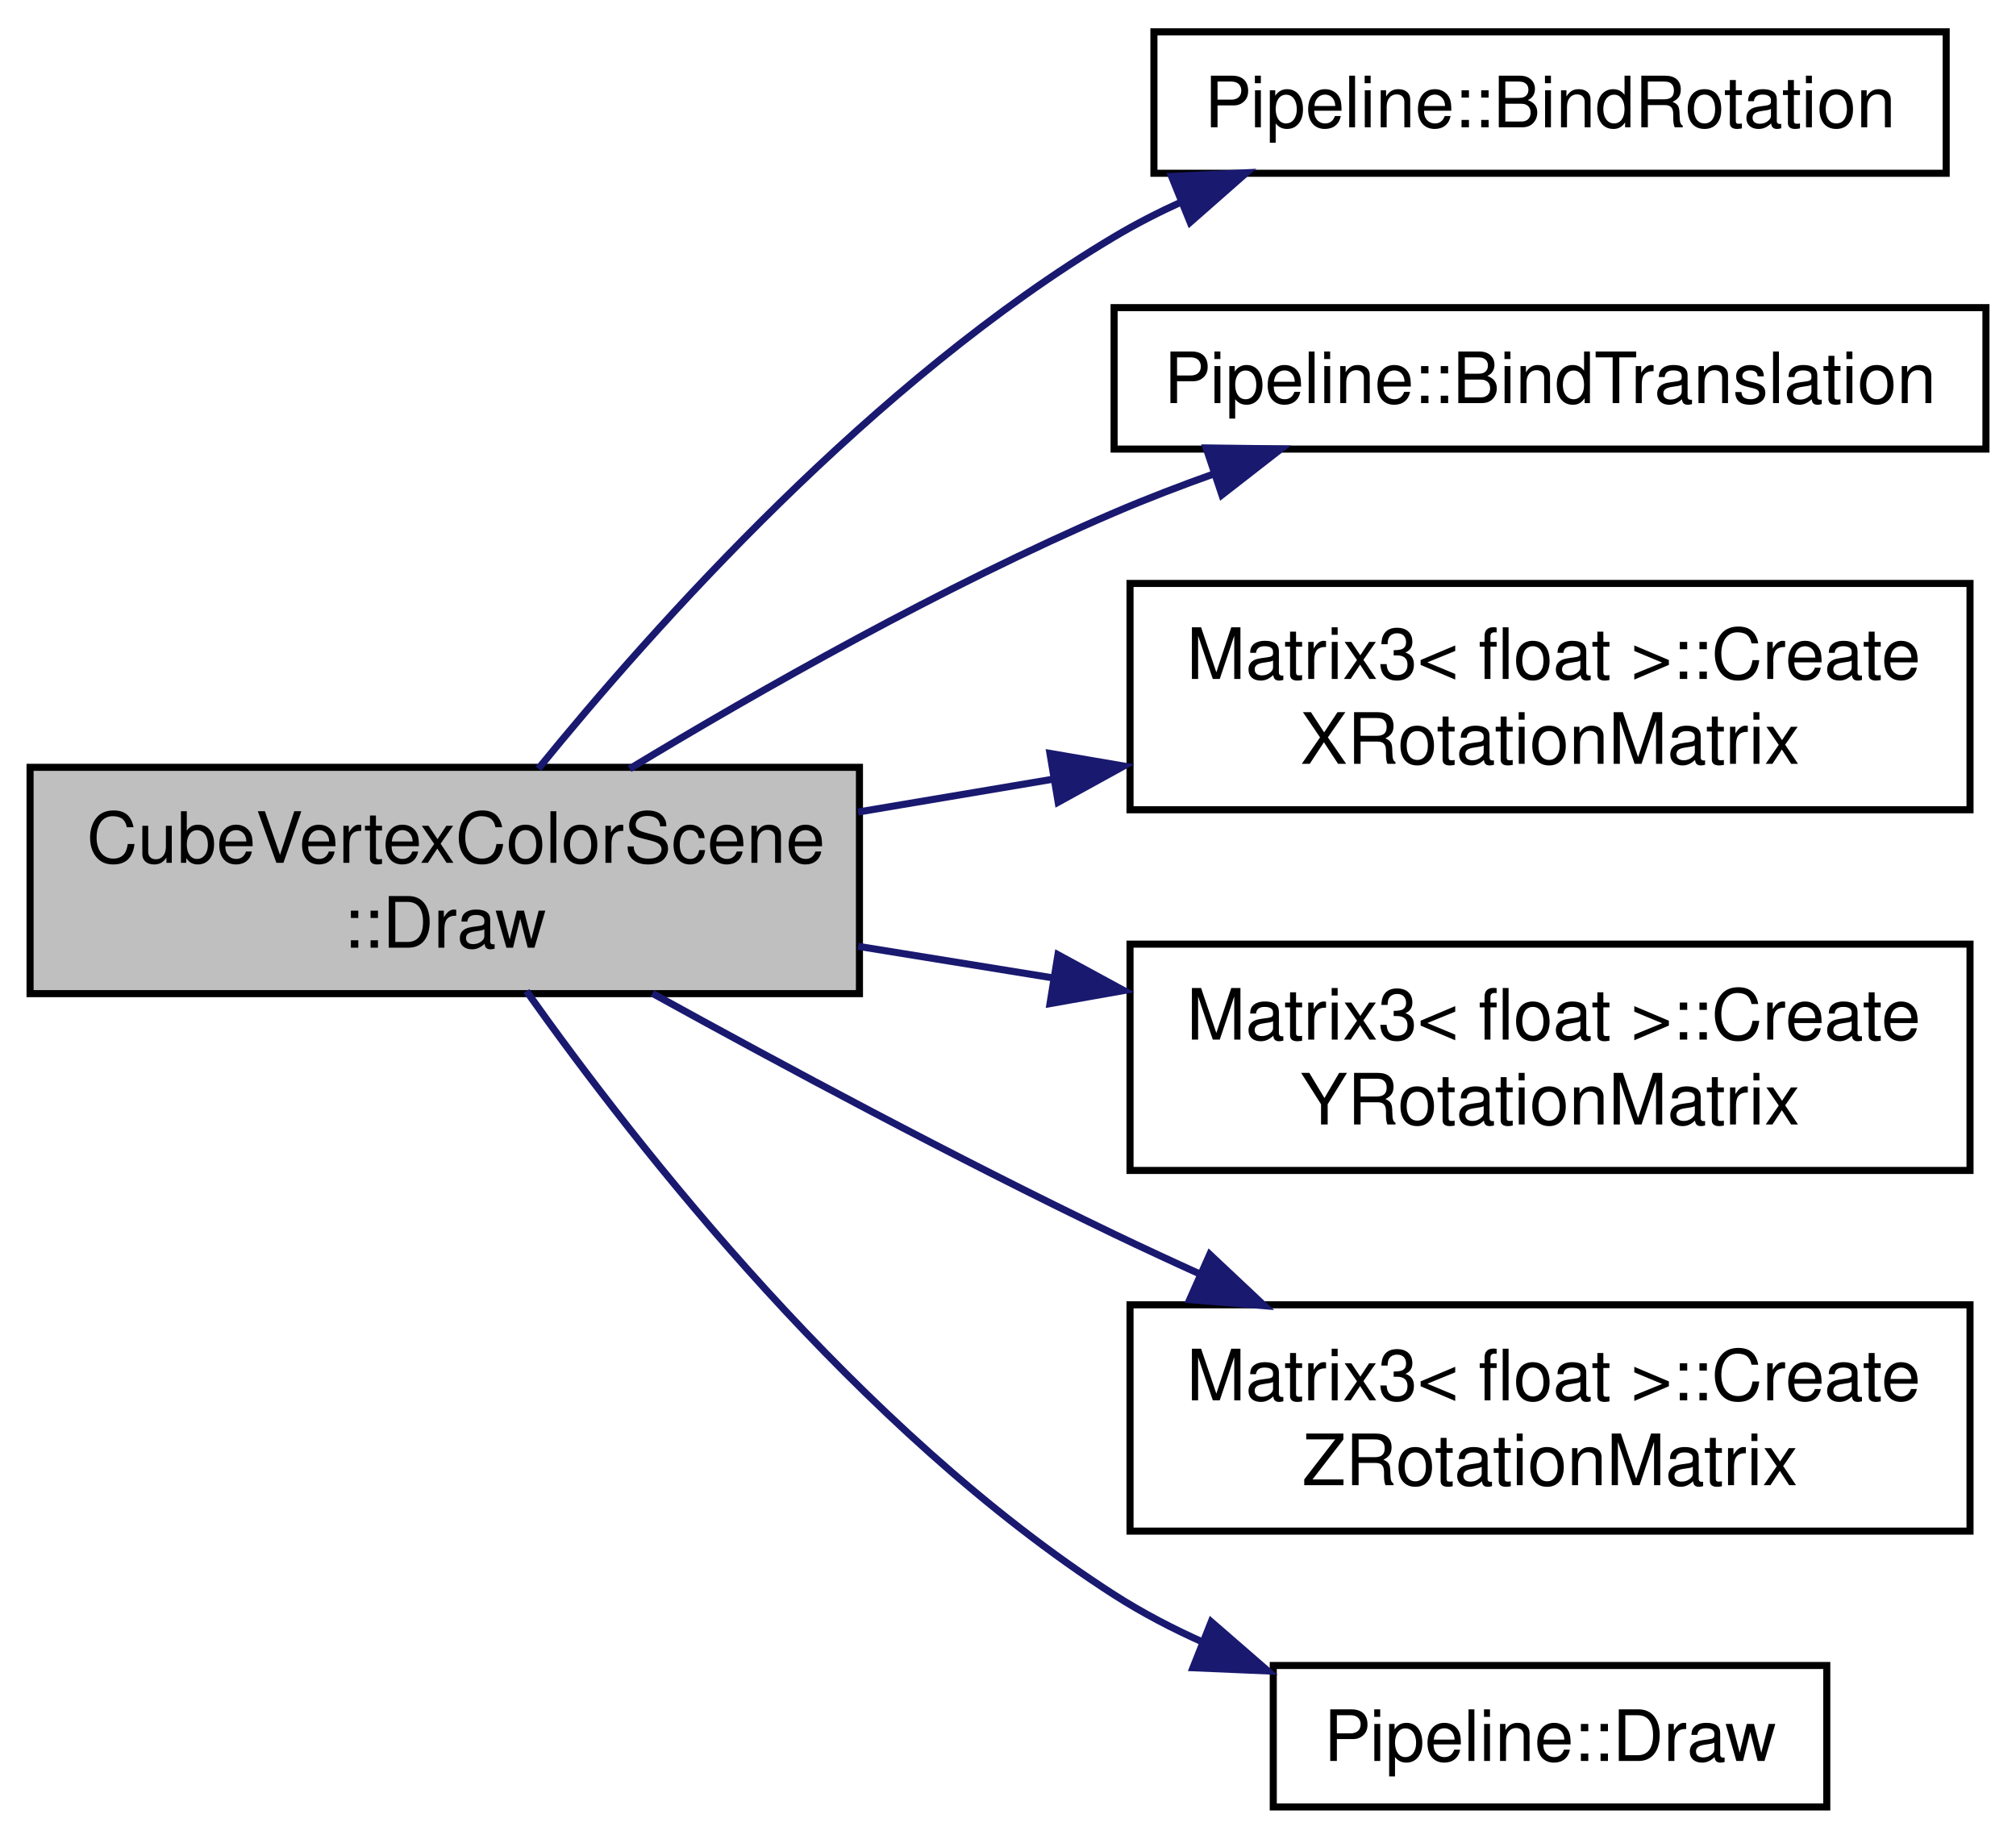
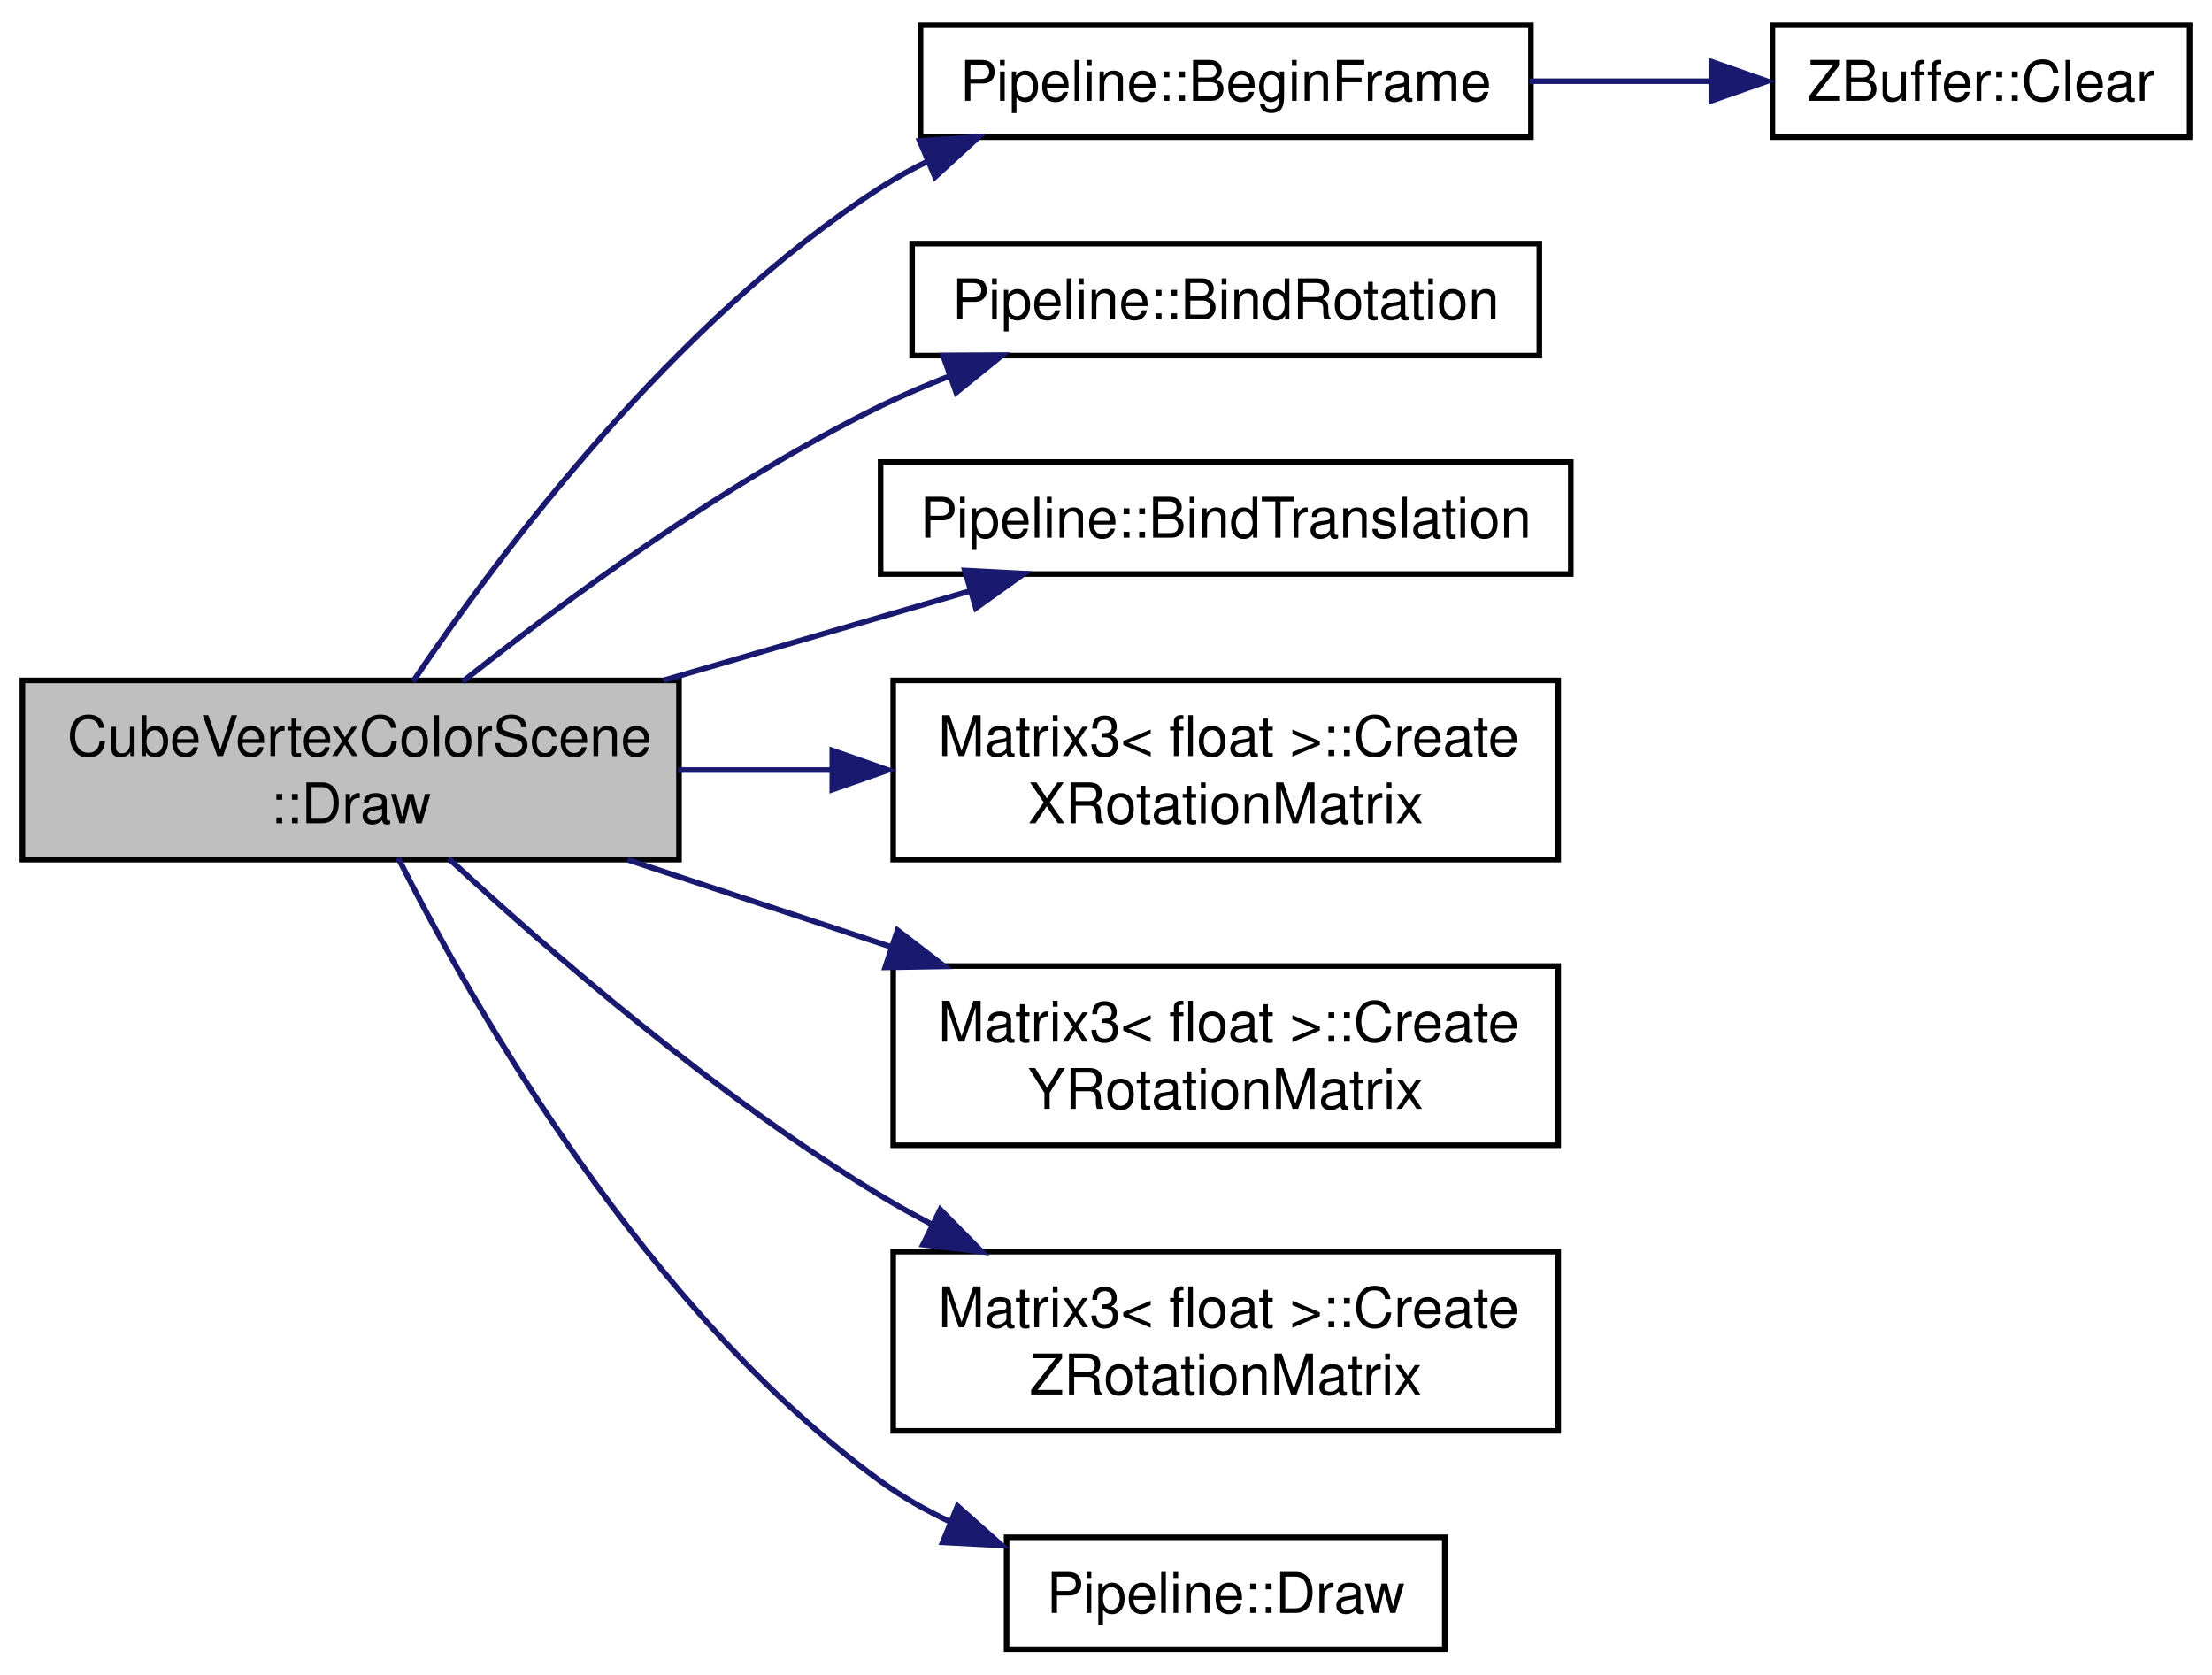
- <svg xmlns="http://www.w3.org/2000/svg" xmlns:xlink="http://www.w3.org/1999/xlink" width="285pt" height="260pt" viewBox="0.00 0.00 284.50 260.00">
-   <g id="graph0" class="graph" transform="scale(1 1) rotate(0) translate(4 256)">
+ <svg xmlns="http://www.w3.org/2000/svg" xmlns:xlink="http://www.w3.org/1999/xlink" width="395pt" height="299pt" viewBox="0.00 0.00 395.00 299.00">
+   <g id="graph0" class="graph" transform="scale(1 1) rotate(0) translate(4 295)">
    <g id="node1" class="node">
      <g id="a_node1">
        <a xlink:title=" ">
-           <polygon fill="#bfbfbf" stroke="black" points="0,-115.5 0,-147.5 117.25,-147.5 117.25,-115.5 0,-115.5" />
-           <text text-anchor="start" x="8" y="-134" font-family="Helvetica,sans-Serif" font-size="10.00">CubeVertexColorScene</text>
-           <text text-anchor="middle" x="58.62" y="-122" font-family="Helvetica,sans-Serif" font-size="10.00">::Draw</text>
+           <polygon fill="#bfbfbf" stroke="black" points="0,-141.5 0,-173.5 117.25,-173.5 117.25,-141.5 0,-141.5" />
+           <text text-anchor="start" x="8" y="-160" font-family="Helvetica,sans-Serif" font-size="10.00">CubeVertexColorScene</text>
+           <text text-anchor="middle" x="58.62" y="-148" font-family="Helvetica,sans-Serif" font-size="10.00">::Draw</text>
        </a>
      </g>
    </g>
    <g id="node2" class="node">
      <g id="a_node2">
+         <a xlink:href="class_pipeline.html#adf2322f3b604145324fe70fd45266b46" target="_top" xlink:title=" ">
+           <polygon fill="none" stroke="black" points="160.38,-270.5 160.38,-290.5 269.38,-290.5 269.38,-270.5 160.38,-270.5" />
+           <text text-anchor="middle" x="214.88" y="-277" font-family="Helvetica,sans-Serif" font-size="10.00">Pipeline::BeginFrame</text>
+         </a>
+       </g>
+     </g>
+     <g id="edge1" class="edge">
+       <path fill="none" stroke="midnightblue" d="M69.75,-173.31C85.11,-196.06 116.45,-237.87 153.25,-261.5 155.99,-263.26 158.91,-264.87 161.92,-266.33" />
+       <polygon fill="midnightblue" stroke="midnightblue" points="160.22,-269.84 170.79,-270.55 162.97,-263.4 160.22,-269.84" />
+     </g>
+     <g id="node4" class="node">
+       <g id="a_node4">
        <a xlink:href="class_pipeline.html#aad524adda7bb538f882dbbf98eb20c1d" target="_top" xlink:title=" ">
          <polygon fill="none" stroke="black" points="158.88,-231.5 158.88,-251.5 270.88,-251.5 270.88,-231.5 158.88,-231.5" />
          <text text-anchor="middle" x="214.88" y="-238" font-family="Helvetica,sans-Serif" font-size="10.00">Pipeline::BindRotation</text>
        </a>
      </g>
    </g>
-     <g id="edge1" class="edge">
-       <path fill="none" stroke="midnightblue" d="M71.86,-147.31C88.29,-167.53 119.37,-202.31 153.25,-222.5 156.28,-224.31 159.5,-225.96 162.82,-227.47" />
-       <polygon fill="midnightblue" stroke="midnightblue" points="161.37,-231.06 171.96,-231.57 164,-224.57 161.37,-231.06" />
+     <g id="edge3" class="edge">
+       <path fill="none" stroke="midnightblue" d="M78.63,-173.29C96.82,-187.76 125.53,-208.93 153.25,-222.5 157.26,-224.46 161.52,-226.28 165.85,-227.95" />
+       <polygon fill="midnightblue" stroke="midnightblue" points="164.4,-231.51 174.99,-231.58 166.75,-224.91 164.4,-231.51" />
    </g>
-     <g id="node3" class="node">
-       <g id="a_node3">
+     <g id="node5" class="node">
+       <g id="a_node5">
        <a xlink:href="class_pipeline.html#a8292a77189cee1306958bf86ebee73e5" target="_top" xlink:title=" ">
          <polygon fill="none" stroke="black" points="153.25,-192.5 153.25,-212.5 276.5,-212.5 276.5,-192.5 153.25,-192.5" />
          <text text-anchor="middle" x="214.88" y="-199" font-family="Helvetica,sans-Serif" font-size="10.00">Pipeline::BindTranslation</text>
        </a>
      </g>
    </g>
-     <g id="edge2" class="edge">
-       <path fill="none" stroke="midnightblue" d="M84.75,-147.29C103.2,-158.44 129.16,-173.16 153.25,-183.5 157.88,-185.49 162.8,-187.37 167.74,-189.13" />
-       <polygon fill="midnightblue" stroke="midnightblue" points="166.26,-192.66 176.85,-192.53 168.49,-186.02 166.26,-192.66" />
+     <g id="edge4" class="edge">
+       <path fill="none" stroke="midnightblue" d="M114.44,-173.49C132.51,-178.76 152.37,-184.56 169.56,-189.57" />
+       <polygon fill="midnightblue" stroke="midnightblue" points="168.29,-193.14 178.88,-192.58 170.26,-186.42 168.29,-193.14" />
    </g>
-     <g id="node4" class="node">
-       <g id="a_node4">
+     <g id="node6" class="node">
+       <g id="a_node6">
        <a xlink:href="class_matrix3.html#a3672400f647456083337d53db6478505" target="_top" xlink:title=" ">
          <polygon fill="none" stroke="black" points="155.5,-141.5 155.5,-173.5 274.25,-173.5 274.25,-141.5 155.5,-141.5" />
          <text text-anchor="start" x="163.5" y="-160" font-family="Helvetica,sans-Serif" font-size="10.00">Matrix3&lt; float &gt;::Create</text>
          <text text-anchor="middle" x="214.88" y="-148" font-family="Helvetica,sans-Serif" font-size="10.00">XRotationMatrix</text>
        </a>
      </g>
    </g>
-     <g id="edge3" class="edge">
-       <path fill="none" stroke="midnightblue" d="M117.06,-141.18C126.11,-142.71 135.55,-144.3 144.83,-145.86" />
-       <polygon fill="midnightblue" stroke="midnightblue" points="144.18,-149.47 154.62,-147.68 145.34,-142.57 144.18,-149.47" />
+     <g id="edge5" class="edge">
+       <path fill="none" stroke="midnightblue" d="M117.06,-157.5C126.11,-157.5 135.55,-157.5 144.83,-157.5" />
+       <polygon fill="midnightblue" stroke="midnightblue" points="144.62,-161 154.62,-157.5 144.62,-154 144.62,-161" />
    </g>
-     <g id="node5" class="node">
-       <g id="a_node5">
+     <g id="node7" class="node">
+       <g id="a_node7">
        <a xlink:href="class_matrix3.html#ae2e635e8fc49db308a95dde2a5518bbc" target="_top" xlink:title=" ">
          <polygon fill="none" stroke="black" points="155.5,-90.5 155.5,-122.5 274.25,-122.5 274.25,-90.5 155.5,-90.5" />
          <text text-anchor="start" x="163.5" y="-109" font-family="Helvetica,sans-Serif" font-size="10.00">Matrix3&lt; float &gt;::Create</text>
          <text text-anchor="middle" x="214.88" y="-97" font-family="Helvetica,sans-Serif" font-size="10.00">YRotationMatrix</text>
        </a>
      </g>
    </g>
-     <g id="edge4" class="edge">
-       <path fill="none" stroke="midnightblue" d="M117.06,-122.19C126.11,-120.72 135.55,-119.19 144.83,-117.69" />
-       <polygon fill="midnightblue" stroke="midnightblue" points="145.31,-121 154.62,-115.94 144.19,-114.09 145.31,-121" />
+     <g id="edge6" class="edge">
+       <path fill="none" stroke="midnightblue" d="M108.01,-141.5C123.08,-136.52 139.87,-130.97 155.55,-125.78" />
+       <polygon fill="midnightblue" stroke="midnightblue" points="156.27,-128.9 164.66,-122.44 154.07,-122.26 156.27,-128.9" />
    </g>
-     <g id="node6" class="node">
-       <g id="a_node6">
+     <g id="node8" class="node">
+       <g id="a_node8">
        <a xlink:href="class_matrix3.html#a7b88435a5d6c183b5b46efa2b6dbcb3a" target="_top" xlink:title=" ">
          <polygon fill="none" stroke="black" points="155.5,-39.5 155.5,-71.5 274.25,-71.5 274.25,-39.5 155.5,-39.5" />
          <text text-anchor="start" x="163.5" y="-58" font-family="Helvetica,sans-Serif" font-size="10.00">Matrix3&lt; float &gt;::Create</text>
          <text text-anchor="middle" x="214.88" y="-46" font-family="Helvetica,sans-Serif" font-size="10.00">ZRotationMatrix</text>
        </a>
      </g>
    </g>
-     <g id="edge5" class="edge">
-       <path fill="none" stroke="midnightblue" d="M87.98,-115.54C106.38,-105.39 130.99,-92.19 153.25,-81.5 157.26,-79.58 161.44,-77.64 165.66,-75.73" />
-       <polygon fill="midnightblue" stroke="midnightblue" points="166.77,-78.63 174.49,-71.37 163.93,-72.23 166.77,-78.63" />
+     <g id="edge7" class="edge">
+       <path fill="none" stroke="midnightblue" d="M76.15,-141.68C94.07,-125.13 124.04,-99.15 153.25,-81.5 156.24,-79.69 159.38,-77.95 162.59,-76.28" />
+       <polygon fill="midnightblue" stroke="midnightblue" points="163.91,-79.03 171.34,-71.49 160.82,-72.75 163.91,-79.03" />
    </g>
-     <g id="node7" class="node">
-       <g id="a_node7">
+     <g id="node9" class="node">
+       <g id="a_node9">
        <a xlink:href="class_pipeline.html#a76274774f61e4b5a1c708decf65712b9" target="_top" xlink:title=" ">
          <polygon fill="none" stroke="black" points="175.75,-0.5 175.75,-20.5 254,-20.5 254,-0.5 175.75,-0.5" />
          <text text-anchor="middle" x="214.88" y="-7" font-family="Helvetica,sans-Serif" font-size="10.00">Pipeline::Draw</text>
        </a>
      </g>
    </g>
-     <g id="edge6" class="edge">
-       <path fill="none" stroke="midnightblue" d="M70.17,-115.86C85.81,-93.79 117.24,-53.63 153.25,-30.5 157.24,-27.94 161.59,-25.67 166.07,-23.68" />
-       <polygon fill="midnightblue" stroke="midnightblue" points="166.98,-26.68 174.98,-19.73 164.4,-20.18 166.98,-26.68" />
+     <g id="edge8" class="edge">
+       <path fill="none" stroke="midnightblue" d="M67.11,-141.77C80.6,-115.05 111.55,-60.72 153.25,-30.5 157.14,-27.68 161.45,-25.24 165.93,-23.14" />
+       <polygon fill="midnightblue" stroke="midnightblue" points="166.98,-26.08 174.91,-19.04 164.33,-19.6 166.98,-26.08" />
+     </g>
+     <g id="node3" class="node">
+       <g id="a_node3">
+         <a xlink:href="class_z_buffer.html#af1a6407078bb83629e3b4dec9f0554cf" target="_top" xlink:title=" ">
+           <polygon fill="none" stroke="black" points="312.5,-270.5 312.5,-290.5 387,-290.5 387,-270.5 312.5,-270.5" />
+           <text text-anchor="middle" x="349.75" y="-277" font-family="Helvetica,sans-Serif" font-size="10.00">ZBuffer::Clear</text>
+         </a>
+       </g>
+     </g>
+     <g id="edge2" class="edge">
+       <path fill="none" stroke="midnightblue" d="M269.15,-280.5C279.98,-280.5 291.29,-280.5 301.87,-280.5" />
+       <polygon fill="midnightblue" stroke="midnightblue" points="301.59,-284 311.59,-280.5 301.59,-277 301.59,-284" />
    </g>
  </g>
</svg>
